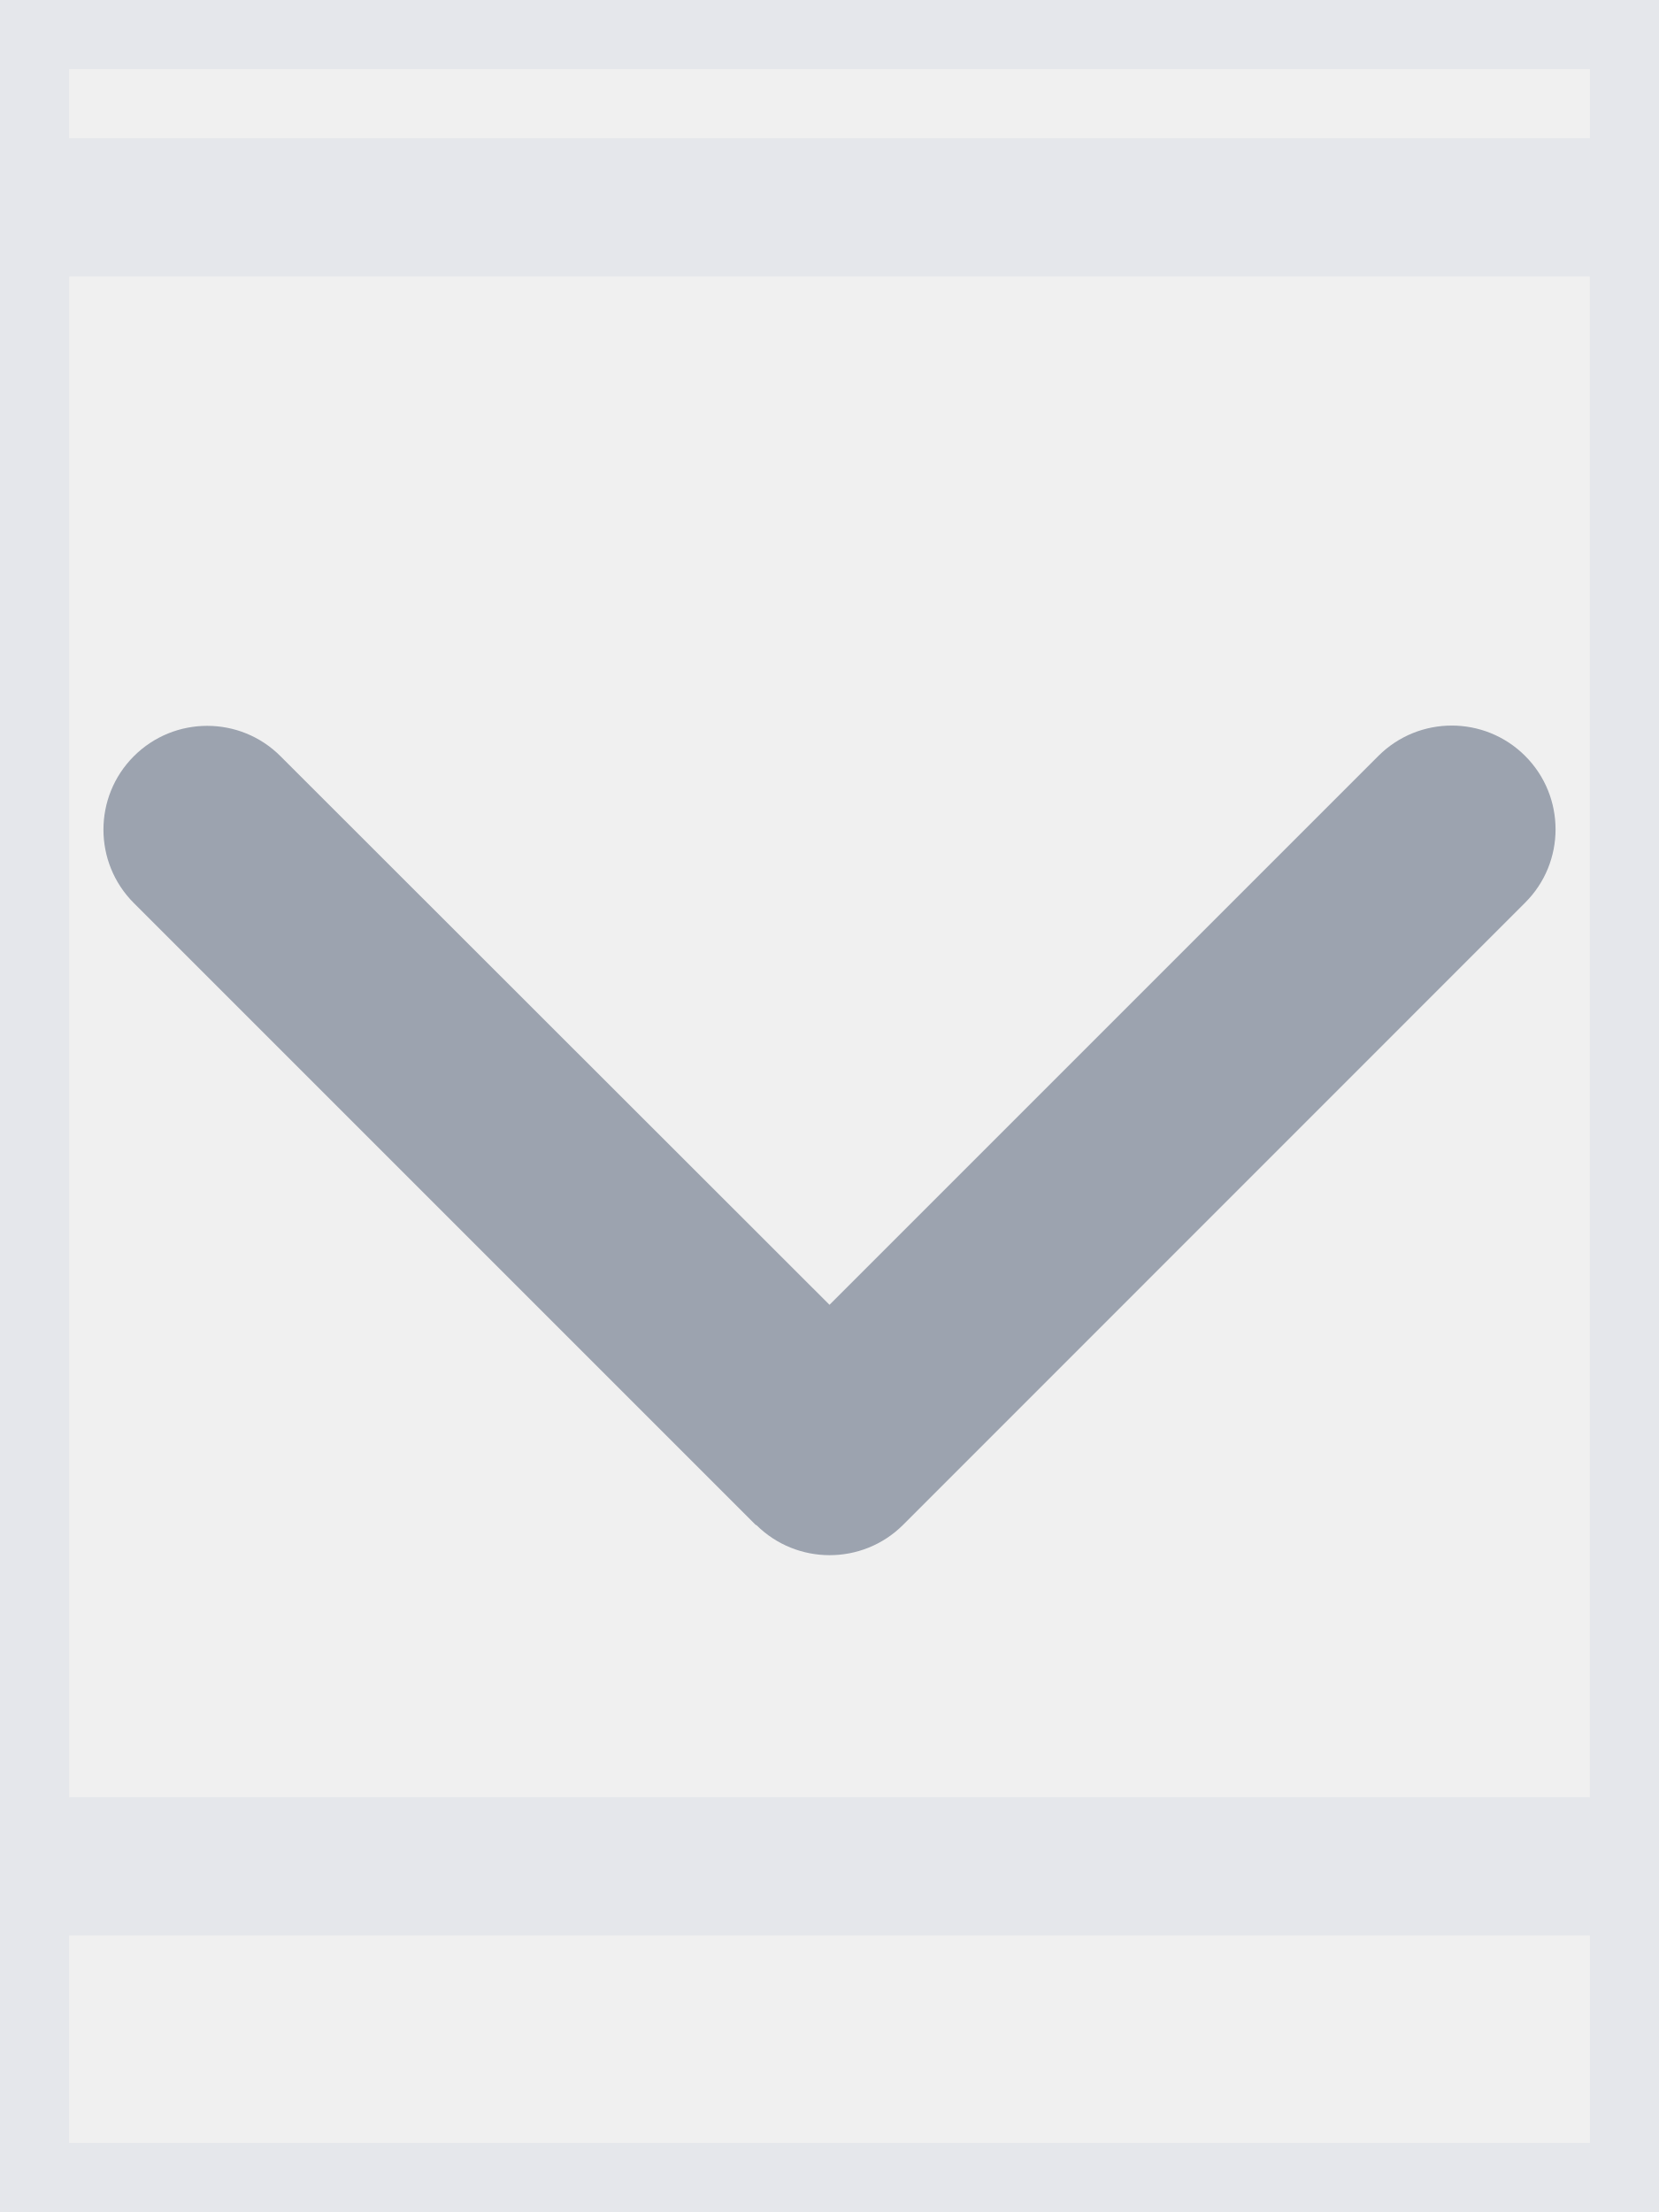
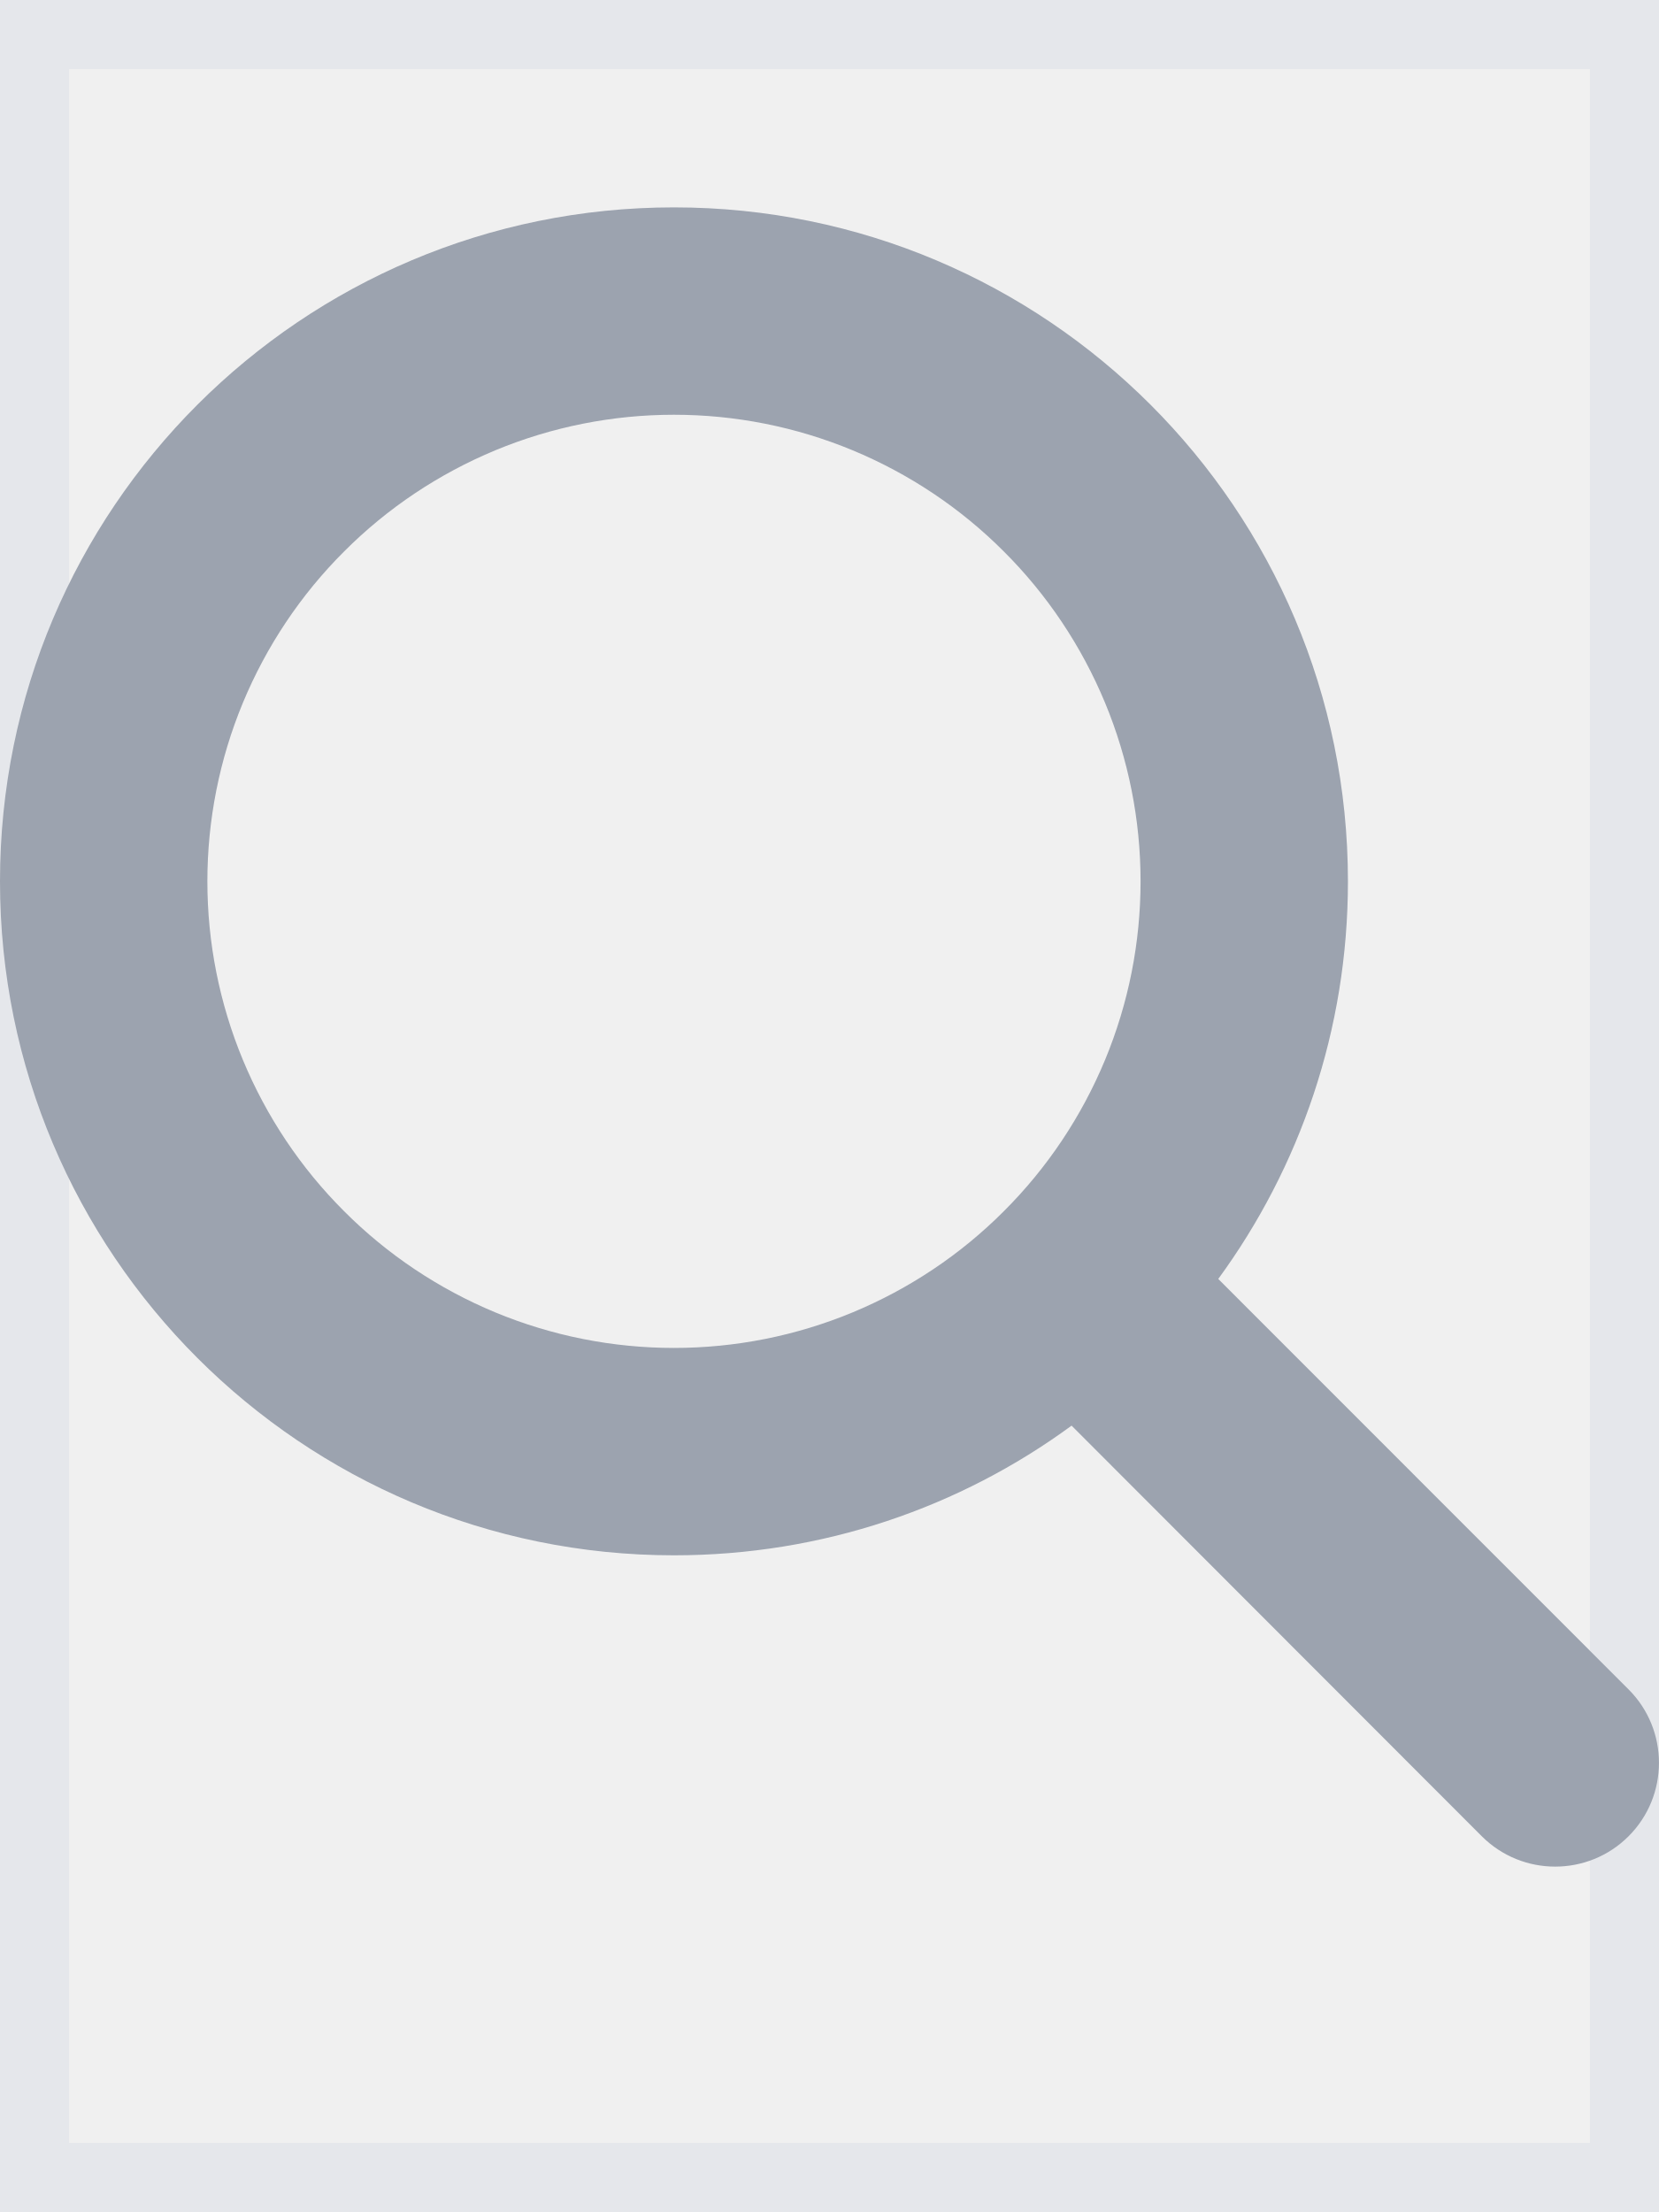
<svg xmlns="http://www.w3.org/2000/svg" width="12" height="16" viewBox="0 0 12 16" fill="none">
  <path d="M12 16H0V0H12V16Z" stroke="#E5E7EB" />
-   <path d="M12 13.5H0V1.5H12V13.5Z" stroke="#E5E7EB" />
-   <path d="M5.47 11.03C5.763 11.322 6.239 11.322 6.532 11.03L11.032 6.529C11.325 6.237 11.325 5.761 11.032 5.468C10.739 5.175 10.263 5.175 9.97 5.468L6 9.438L2.029 5.47C1.737 5.177 1.261 5.177 0.968 5.47C0.675 5.763 0.675 6.239 0.968 6.532L5.468 11.032L5.47 11.03Z" fill="#9CA3AF" />
+   <g clip-path="url(#clip0_45_435)">
+     <path d="M9.75 6.375C9.75 7.451 9.401 8.445 8.812 9.251L11.78 12.22C12.073 12.513 12.073 12.989 11.78 13.282C11.487 13.575 11.011 13.575 10.718 13.282L7.751 10.312C6.945 10.903 5.951 11.25 4.875 11.25C2.182 11.25 0 9.068 0 6.375C0 3.682 2.182 1.5 4.875 1.5C7.568 1.5 9.75 3.682 9.75 6.375ZM4.875 9.75C5.318 9.75 5.757 9.663 6.167 9.493C6.576 9.323 6.948 9.075 7.261 8.761C7.575 8.448 7.823 8.076 7.993 7.667C8.163 7.257 8.25 6.818 8.25 6.375C8.25 5.932 8.163 5.493 7.993 5.083C7.823 4.674 7.575 4.302 7.261 3.989C6.948 3.675 6.576 3.427 6.167 3.257C5.757 3.087 5.318 3 4.875 3C4.432 3 3.993 3.087 3.583 3.257C3.174 3.427 2.802 3.675 2.489 3.989C2.175 4.302 1.927 4.674 1.757 5.083C1.587 5.493 1.5 5.932 1.5 6.375C1.5 6.818 1.587 7.257 1.757 7.667C1.927 8.076 2.175 8.448 2.489 8.761C2.802 9.075 3.174 9.323 3.583 9.493C3.993 9.663 4.432 9.75 4.875 9.75Z" fill="#9CA3AF" />
+   </g>
+   <defs>
+     <clipPath id="clip0_45_435">
+       <path d="M0 1.5H12V13.5H0V1.5Z" fill="white" />
+     </clipPath>
+   </defs>
</svg>
